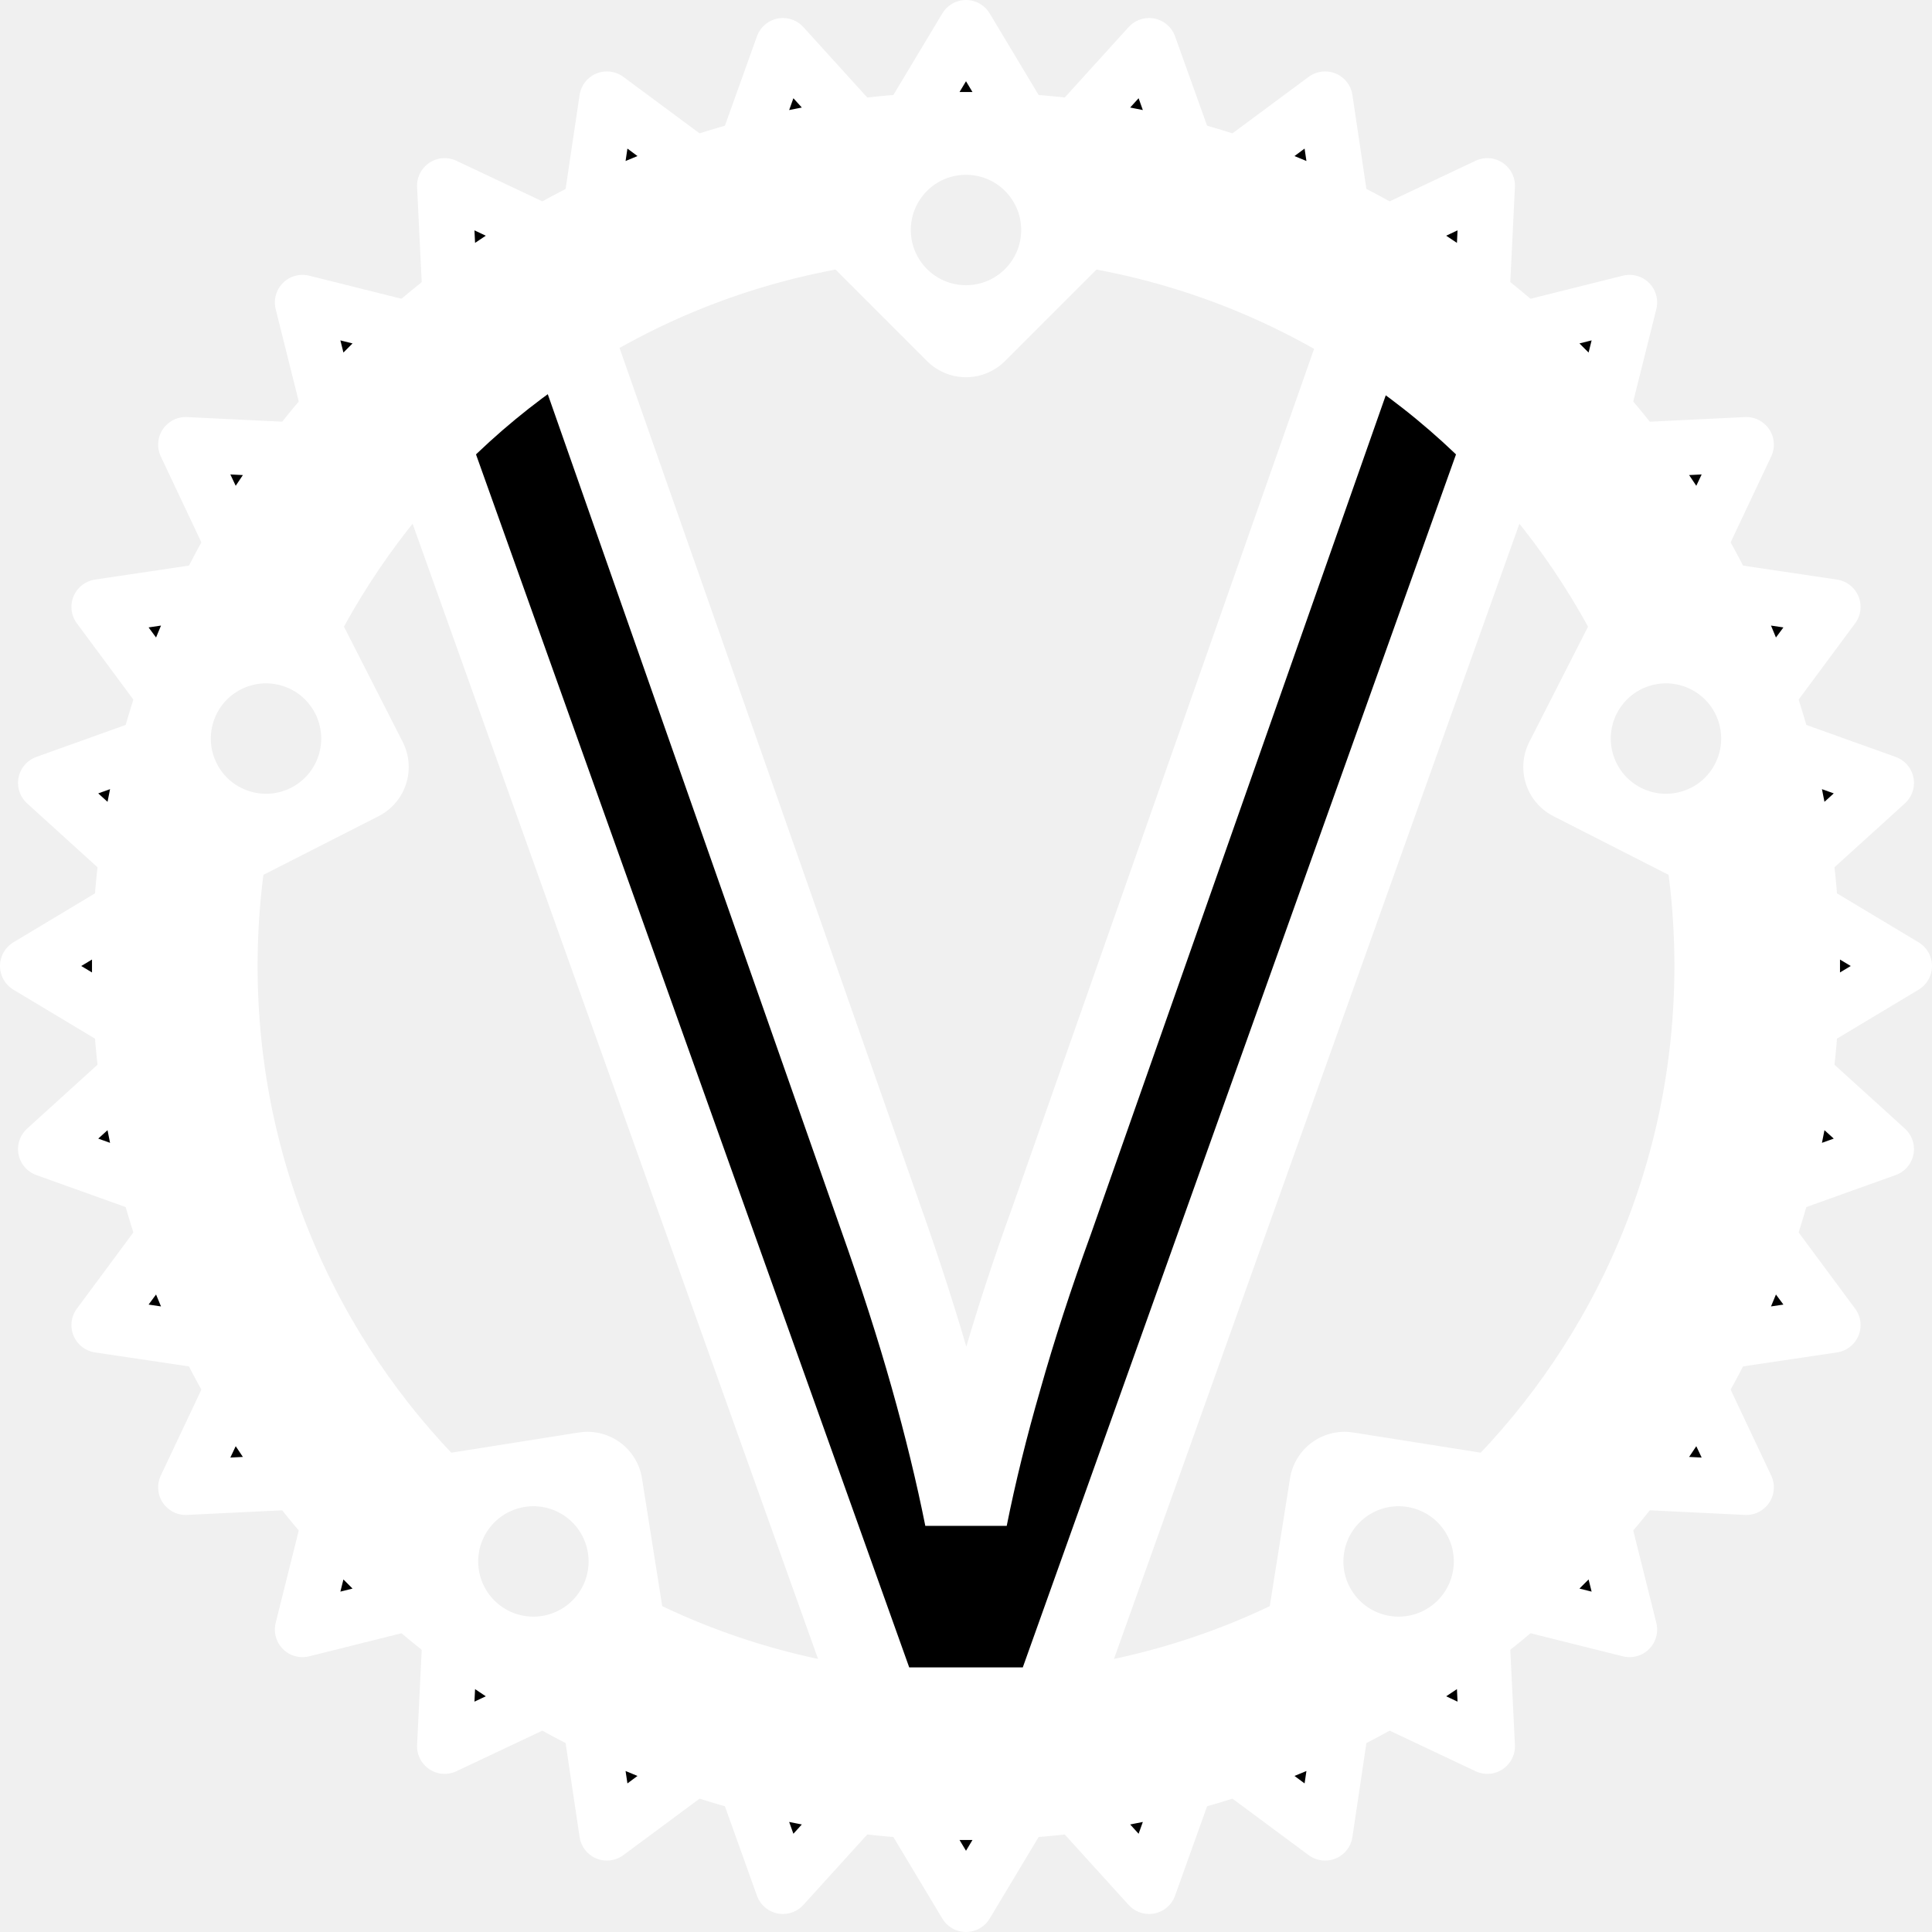
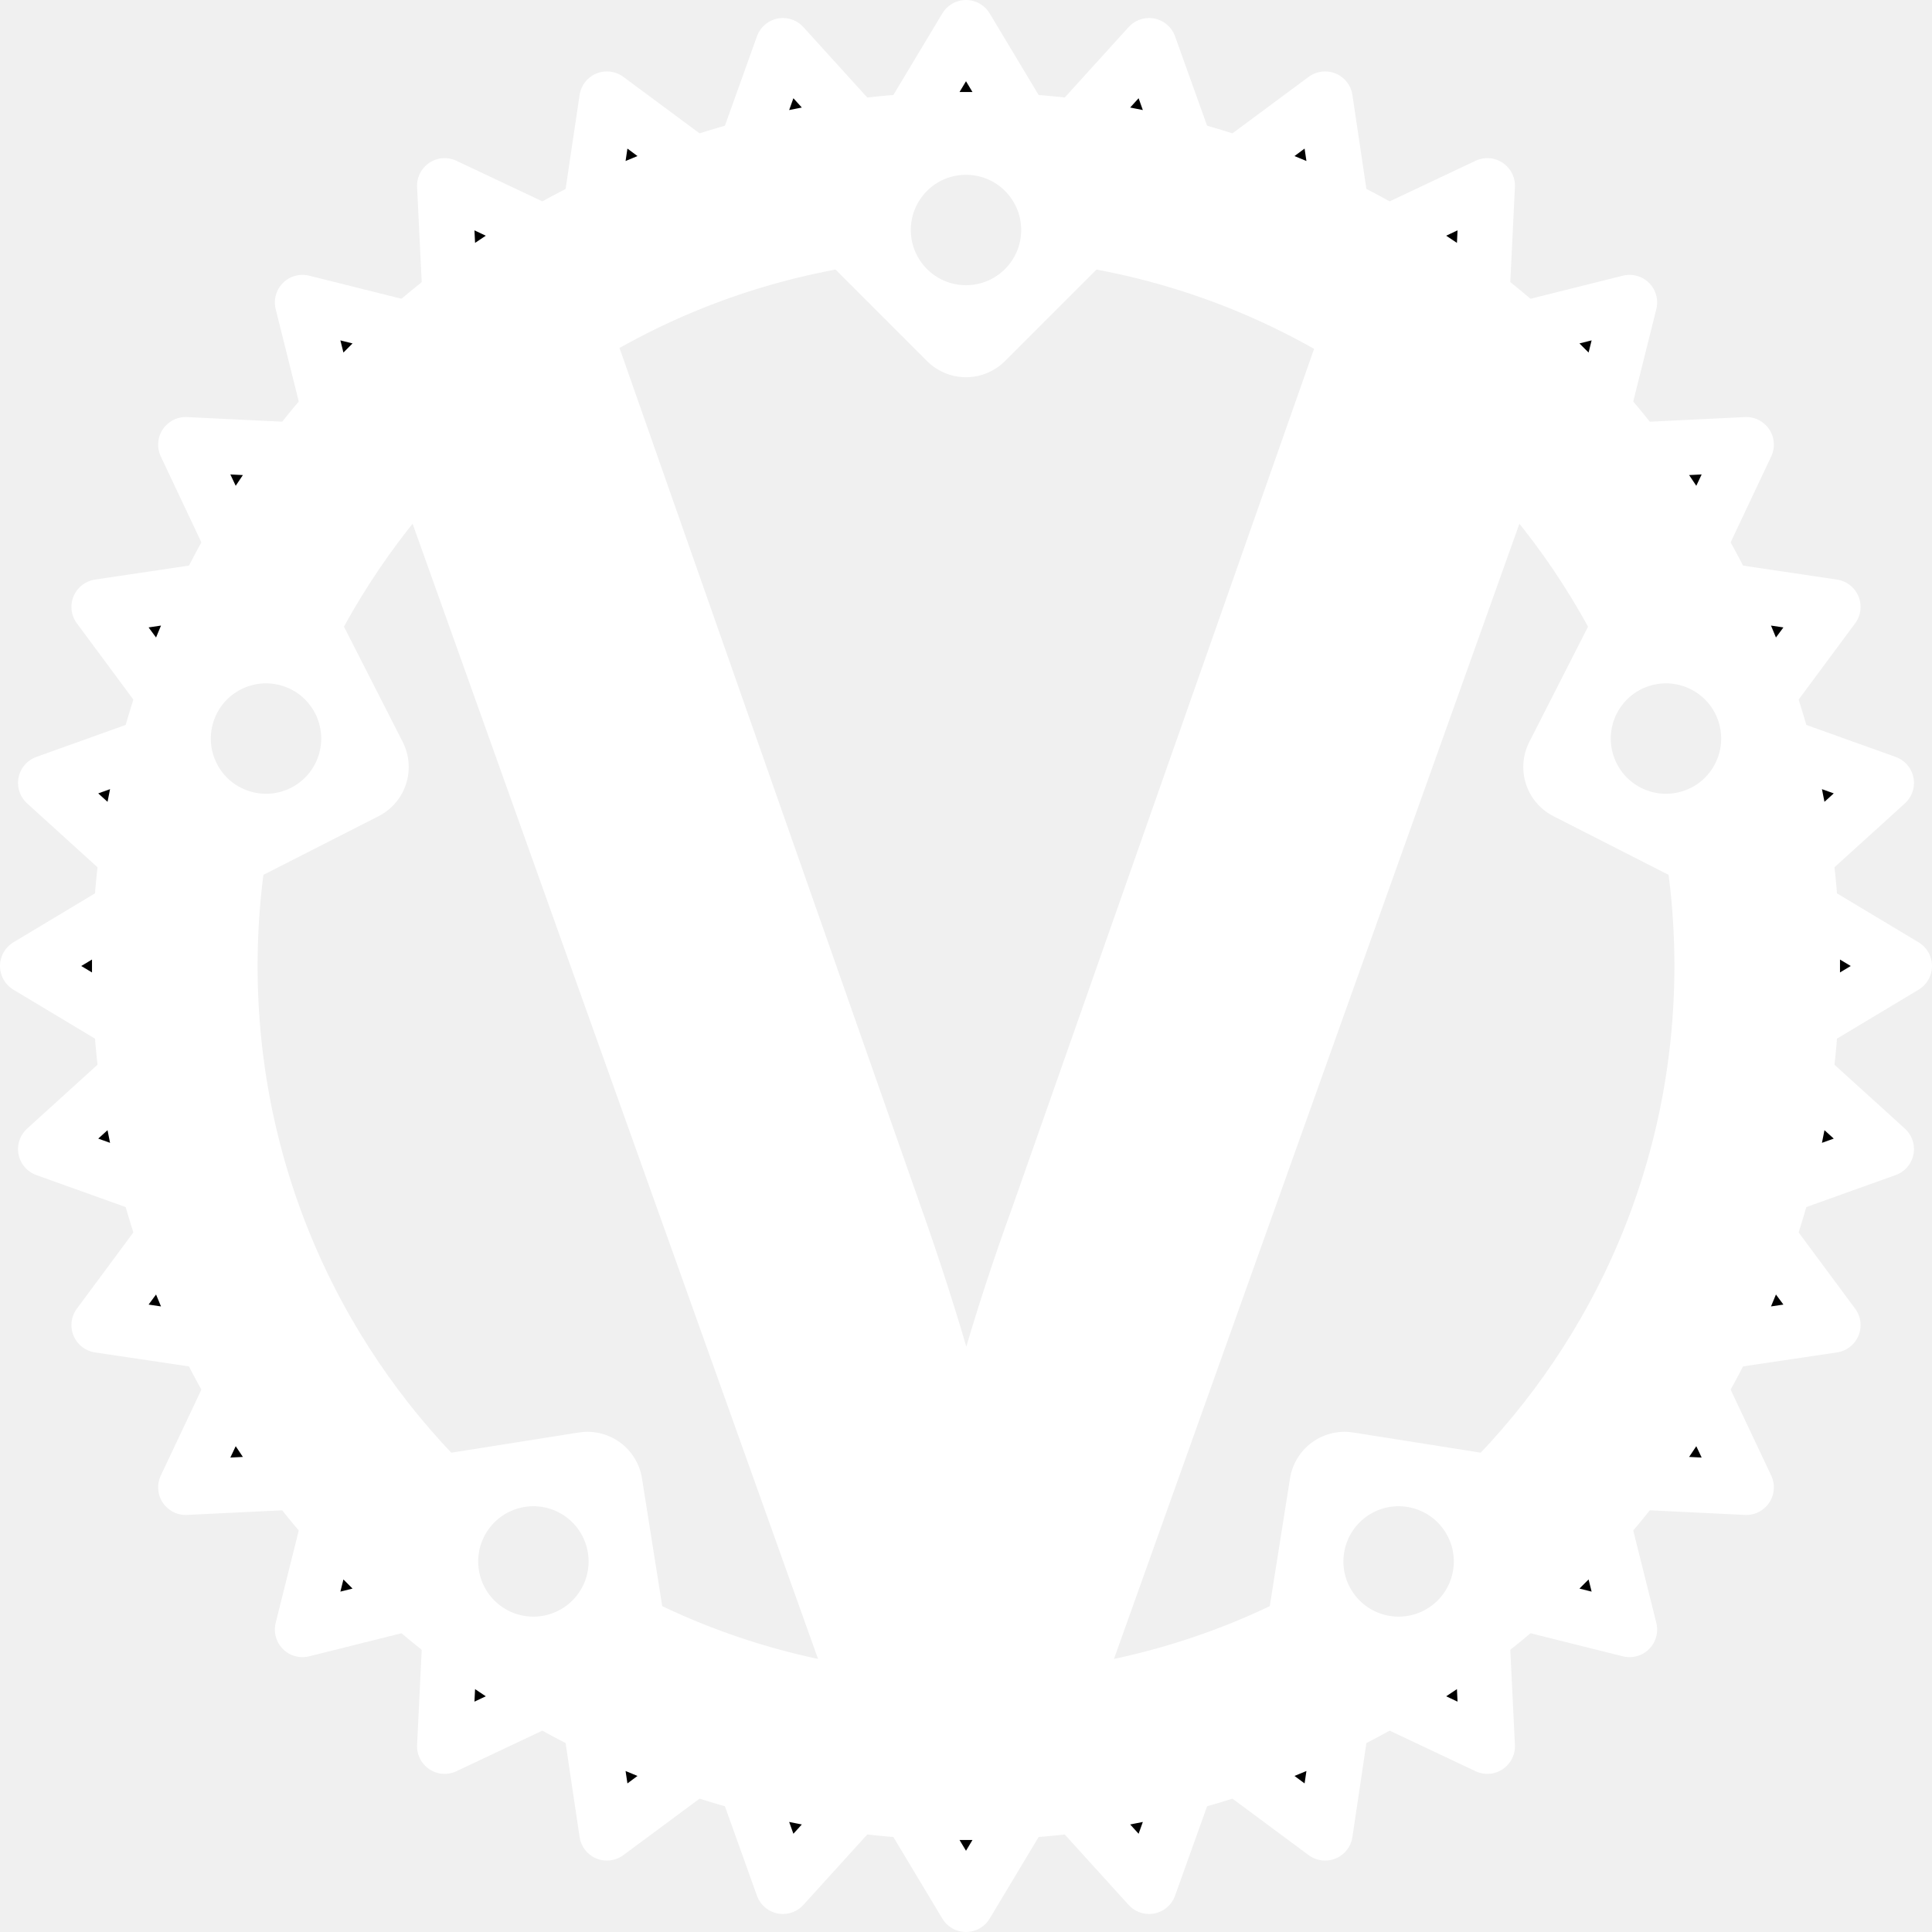
<svg xmlns="http://www.w3.org/2000/svg" xmlns:xlink="http://www.w3.org/1999/xlink" version="1.1" viewBox="0 0 256 256" id="svg383" width="256" height="256">
-   <defs id="defs387" />
-   <g id="logo" transform="matrix(2.438102,0,0,2.438102,128,128)">
-     <g id="gear" mask="url(#holes)">
-       <path d="m-31.172-33.813 26.496 74.189h9.352l26.496-74.189h-9.767l-16.729 47.589q-1.662 4.572-2.805 8.624-1.143 3.948-1.87 7.585-.727-3.637-1.87-7.689-1.143-4.052-2.805-8.728l-16.625-47.381z" stroke="#fff" stroke-width="4.512" id="path289" />
-       <circle transform="scale(-1,1)" r="43" fill="none" stroke="#fff" stroke-width="9" id="circle291" />
-       <g id="cogs" transform="scale(-1,1)">
-         <polygon id="cog" points="51 0 46 -3 46 3" stroke="#fff" stroke-linejoin="round" stroke-width="3" />
-         <use transform="rotate(11.25)" xlink:href="#cog" id="use294" />
-         <use transform="rotate(22.5)" xlink:href="#cog" id="use296" />
-         <use transform="rotate(33.75)" xlink:href="#cog" id="use298" />
-         <use transform="rotate(45)" xlink:href="#cog" id="use300" />
-         <use transform="rotate(56.25)" xlink:href="#cog" id="use302" />
-         <use transform="rotate(67.5)" xlink:href="#cog" id="use304" />
-         <use transform="rotate(78.75)" xlink:href="#cog" id="use306" />
-         <use transform="rotate(90)" xlink:href="#cog" id="use308" />
-         <use transform="rotate(101.25)" xlink:href="#cog" id="use310" />
-         <use transform="rotate(112.5)" xlink:href="#cog" id="use312" />
-         <use transform="rotate(123.75)" xlink:href="#cog" id="use314" />
-         <use transform="rotate(135)" xlink:href="#cog" id="use316" />
-         <use transform="rotate(146.25)" xlink:href="#cog" id="use318" />
-         <use transform="rotate(157.5)" xlink:href="#cog" id="use320" />
-         <use transform="rotate(168.75)" xlink:href="#cog" id="use322" />
-         <use transform="scale(-1)" xlink:href="#cog" id="use324" />
-         <use transform="rotate(191.25)" xlink:href="#cog" id="use326" />
-         <use transform="rotate(202.5)" xlink:href="#cog" id="use328" />
-         <use transform="rotate(213.75)" xlink:href="#cog" id="use330" />
-         <use transform="rotate(225)" xlink:href="#cog" id="use332" />
-         <use transform="rotate(236.25)" xlink:href="#cog" id="use334" />
-         <use transform="rotate(247.5)" xlink:href="#cog" id="use336" />
-         <use transform="rotate(258.75)" xlink:href="#cog" id="use338" />
-         <use transform="rotate(-90)" xlink:href="#cog" id="use340" />
-         <use transform="rotate(-78.75)" xlink:href="#cog" id="use342" />
-         <use transform="rotate(-67.5)" xlink:href="#cog" id="use344" />
-         <use transform="rotate(-56.25)" xlink:href="#cog" id="use346" />
-         <use transform="rotate(-45)" xlink:href="#cog" id="use348" />
-         <use transform="rotate(-33.75)" xlink:href="#cog" id="use350" />
-         <use transform="rotate(-22.5)" xlink:href="#cog" id="use352" />
-         <use transform="rotate(-11.25)" xlink:href="#cog" id="use354" />
-       </g>
-       <g id="mounts" transform="scale(-1,1)">
-         <polygon id="mount" points="0 -35 7 -42 -7 -42" stroke="#fff" stroke-linejoin="round" stroke-width="6" />
-         <use transform="rotate(72)" xlink:href="#mount" id="use358" />
-         <use transform="rotate(144)" xlink:href="#mount" id="use360" />
-         <use transform="rotate(216)" xlink:href="#mount" id="use362" />
-         <use transform="rotate(-72)" xlink:href="#mount" id="use364" />
-       </g>
-     </g>
+   <defs id="defs387">
    <mask id="holes">
      <rect x="-60" y="-60" width="120" height="120" fill="#fff" id="rect368" />
      <circle id="hole" cy="-40" r="3" />
      <use transform="rotate(72)" xlink:href="#hole" id="use371" />
      <use transform="rotate(144)" xlink:href="#hole" id="use373" />
      <use transform="rotate(216)" xlink:href="#hole" id="use375" />
      <use transform="rotate(-72)" xlink:href="#hole" id="use377" />
    </mask>
+   </defs>
+   <g id="gear" mask="url(#holes)" transform="matrix(2.438102,0,0,2.438102,128,128)">
+     <path d="M -31.172,-33.813 -4.676,40.376 H 4.676 L 31.172,-33.813 H 21.405 L 4.676,13.776 q -1.662,4.572 -2.805,8.624 -1.143,3.948 -1.87,7.585 -0.727,-3.637 -1.87,-7.689 -1.143,-4.052 -2.805,-8.728 L -21.301,-33.813 Z" stroke="#ffffff" stroke-width="4.512" id="path289" style="fill:#ffffff;fill-opacity:1" />
+     <circle transform="scale(-1,1)" r="43" fill="none" stroke="#ffffff" stroke-width="9" id="circle291" cx="0" cy="0" />
+     <g id="cogs" transform="scale(-1,1)">
+       <polygon id="cog" points="46,3 51,0 46,-3 " stroke="#ffffff" stroke-linejoin="round" stroke-width="3" />
+       <use transform="rotate(11.25)" xlink:href="#cog" id="use294" />
+       <use transform="rotate(22.5)" xlink:href="#cog" id="use296" />
+       <use transform="rotate(33.75)" xlink:href="#cog" id="use298" />
+       <use transform="rotate(45)" xlink:href="#cog" id="use300" />
+       <use transform="rotate(56.25)" xlink:href="#cog" id="use302" />
+       <use transform="rotate(67.5)" xlink:href="#cog" id="use304" />
+       <use transform="rotate(78.75)" xlink:href="#cog" id="use306" />
+       <use transform="rotate(90)" xlink:href="#cog" id="use308" />
+       <use transform="rotate(101.25)" xlink:href="#cog" id="use310" />
+       <use transform="rotate(112.5)" xlink:href="#cog" id="use312" />
+       <use transform="rotate(123.75)" xlink:href="#cog" id="use314" />
+       <use transform="rotate(135)" xlink:href="#cog" id="use316" />
+       <use transform="rotate(146.25)" xlink:href="#cog" id="use318" />
+       <use transform="rotate(157.5)" xlink:href="#cog" id="use320" />
+       <use transform="rotate(168.75)" xlink:href="#cog" id="use322" />
+       <use transform="scale(-1)" xlink:href="#cog" id="use324" />
+       <use transform="rotate(-168.75)" xlink:href="#cog" id="use326" />
+       <use transform="rotate(-157.5)" xlink:href="#cog" id="use328" />
+       <use transform="rotate(-146.25)" xlink:href="#cog" id="use330" />
+       <use transform="rotate(-135)" xlink:href="#cog" id="use332" />
+       <use transform="rotate(-123.75)" xlink:href="#cog" id="use334" />
+       <use transform="rotate(-112.5)" xlink:href="#cog" id="use336" />
+       <use transform="rotate(-101.25)" xlink:href="#cog" id="use338" />
+       <use transform="rotate(-90)" xlink:href="#cog" id="use340" />
+       <use transform="rotate(-78.75)" xlink:href="#cog" id="use342" />
+       <use transform="rotate(-67.5)" xlink:href="#cog" id="use344" />
+       <use transform="rotate(-56.25)" xlink:href="#cog" id="use346" />
+       <use transform="rotate(-45)" xlink:href="#cog" id="use348" />
+       <use transform="rotate(-33.75)" xlink:href="#cog" id="use350" />
+       <use transform="rotate(-22.5)" xlink:href="#cog" id="use352" />
+       <use transform="rotate(-11.25)" xlink:href="#cog" id="use354" />
+     </g>
+     <g id="mounts" transform="scale(-1,1)">
+       <polygon id="mount" points="-7,-42 0,-35 7,-42 " stroke="#ffffff" stroke-linejoin="round" stroke-width="6" />
+       <use transform="rotate(72)" xlink:href="#mount" id="use358" />
+       <use transform="rotate(144)" xlink:href="#mount" id="use360" />
+       <use transform="rotate(-144)" xlink:href="#mount" id="use362" />
+       <use transform="rotate(-72)" xlink:href="#mount" id="use364" />
+     </g>
  </g>
</svg>
